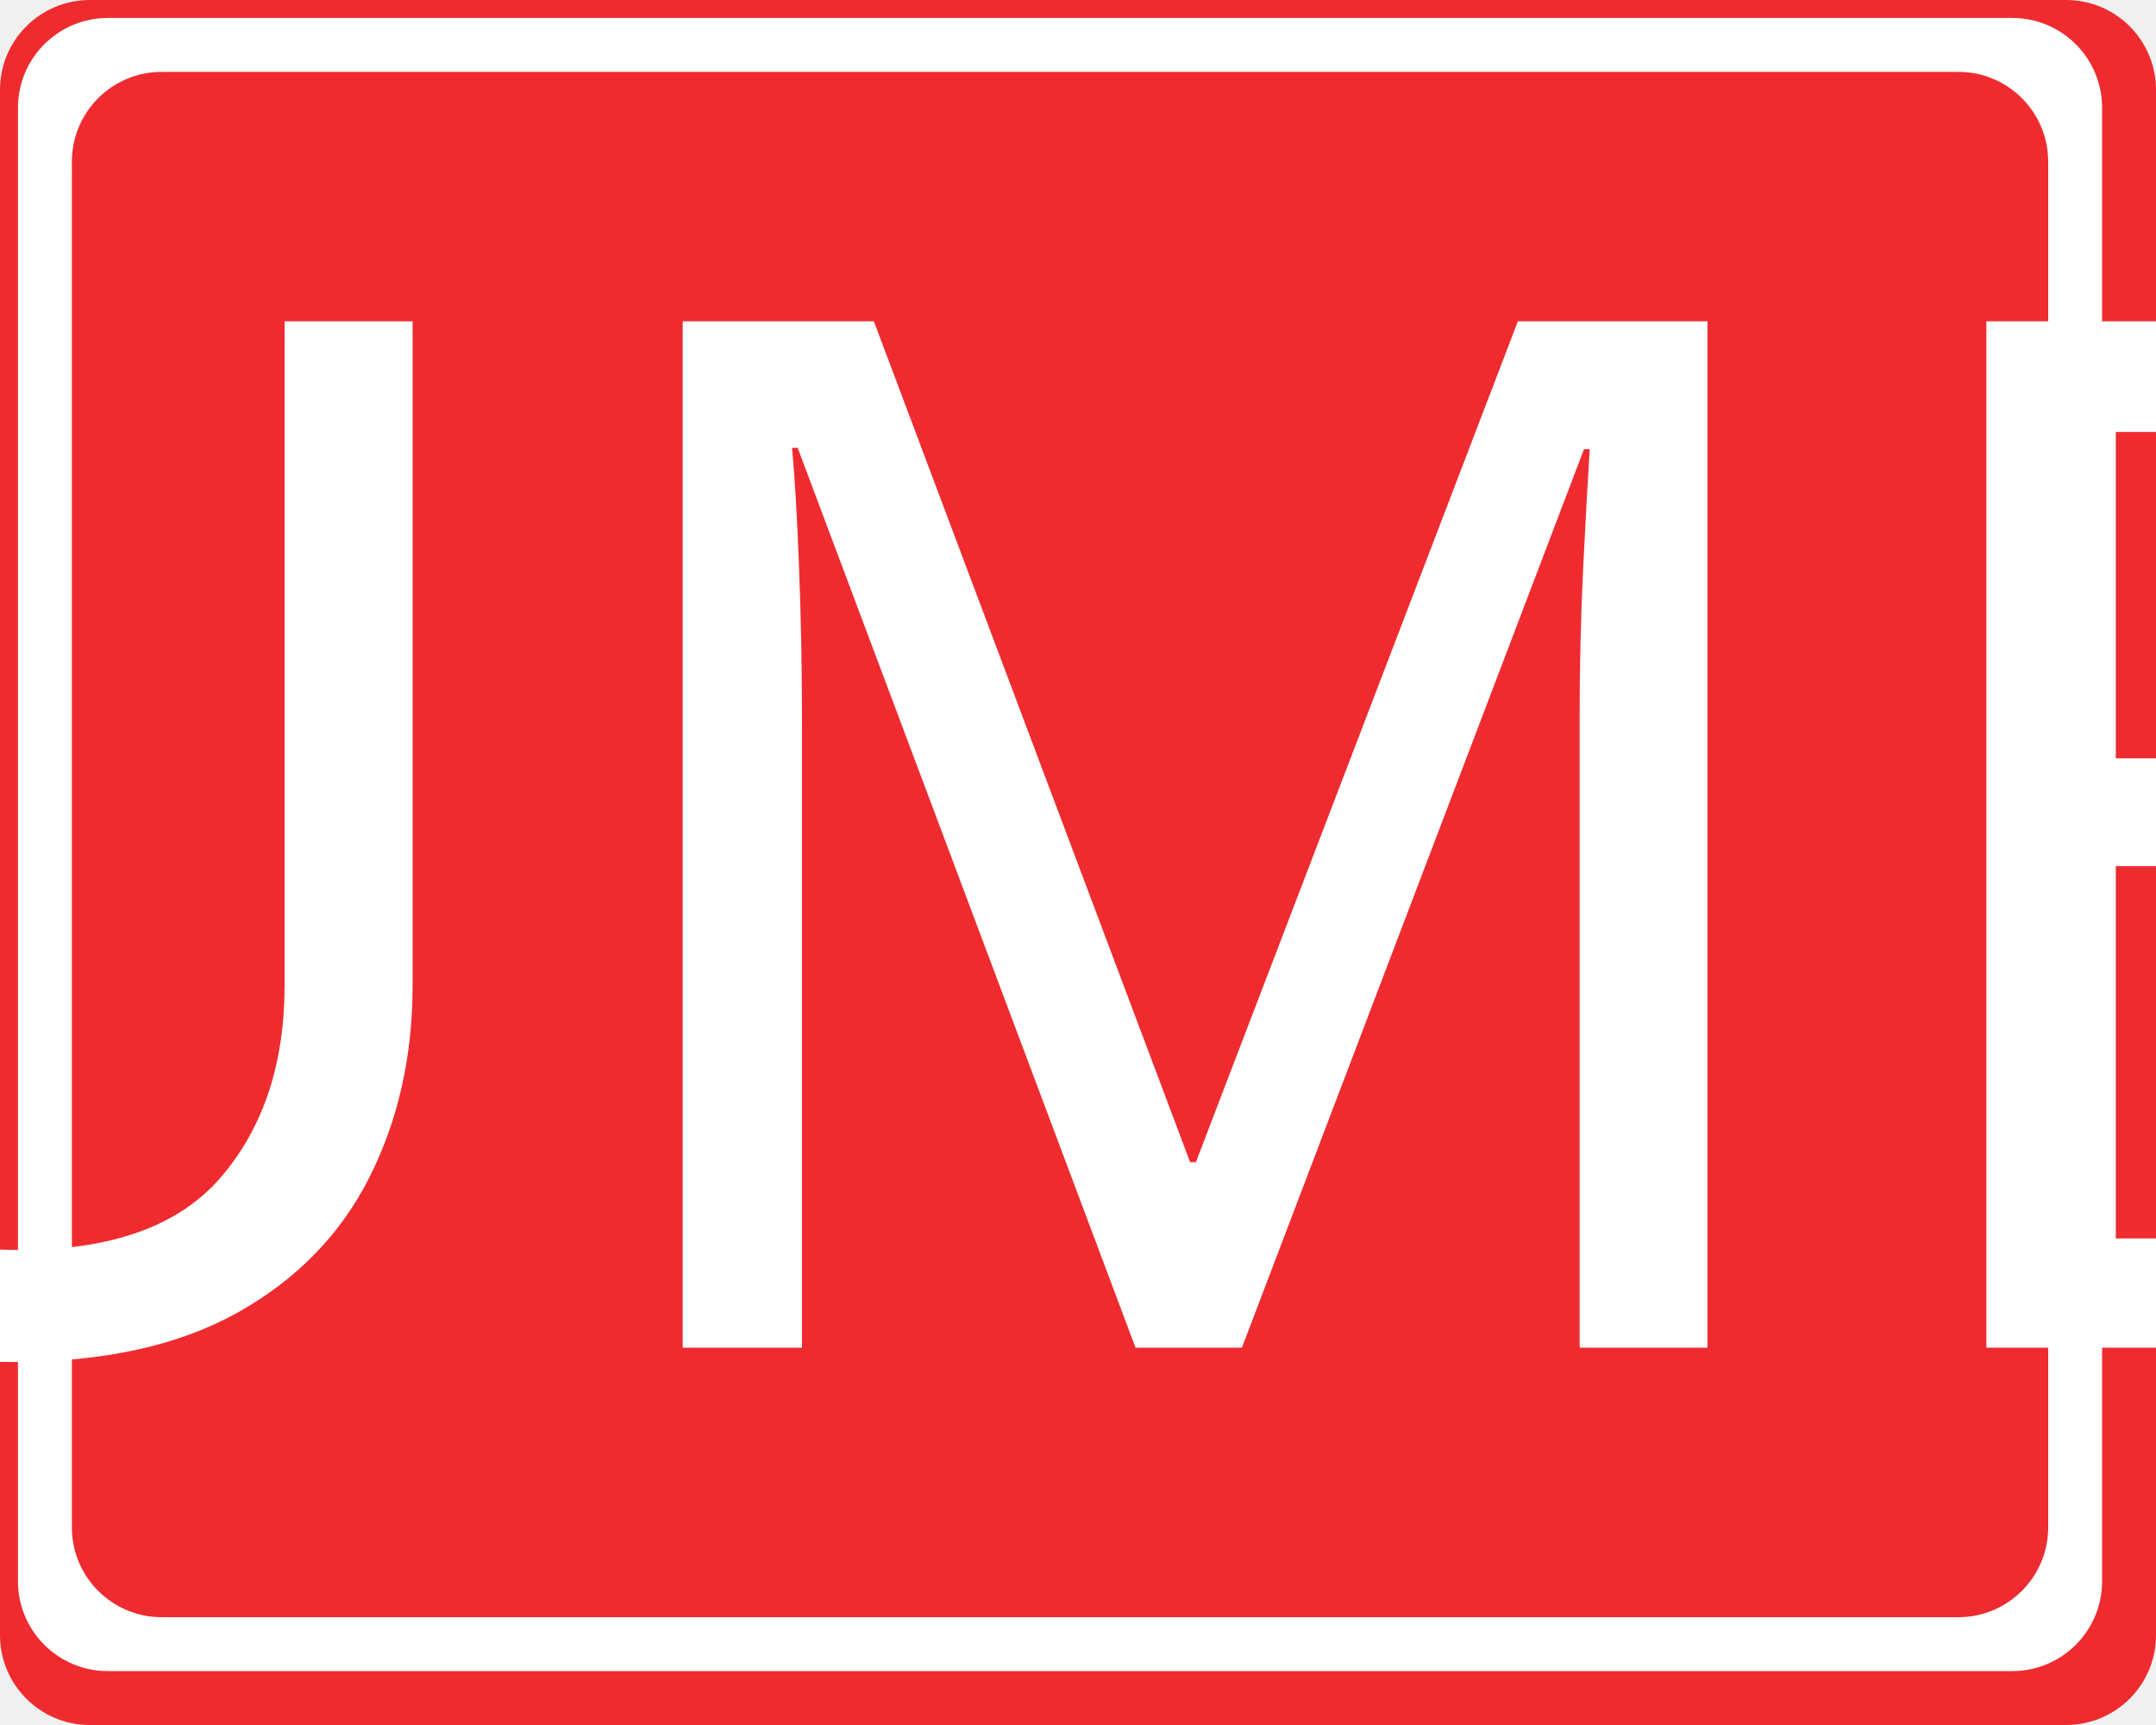
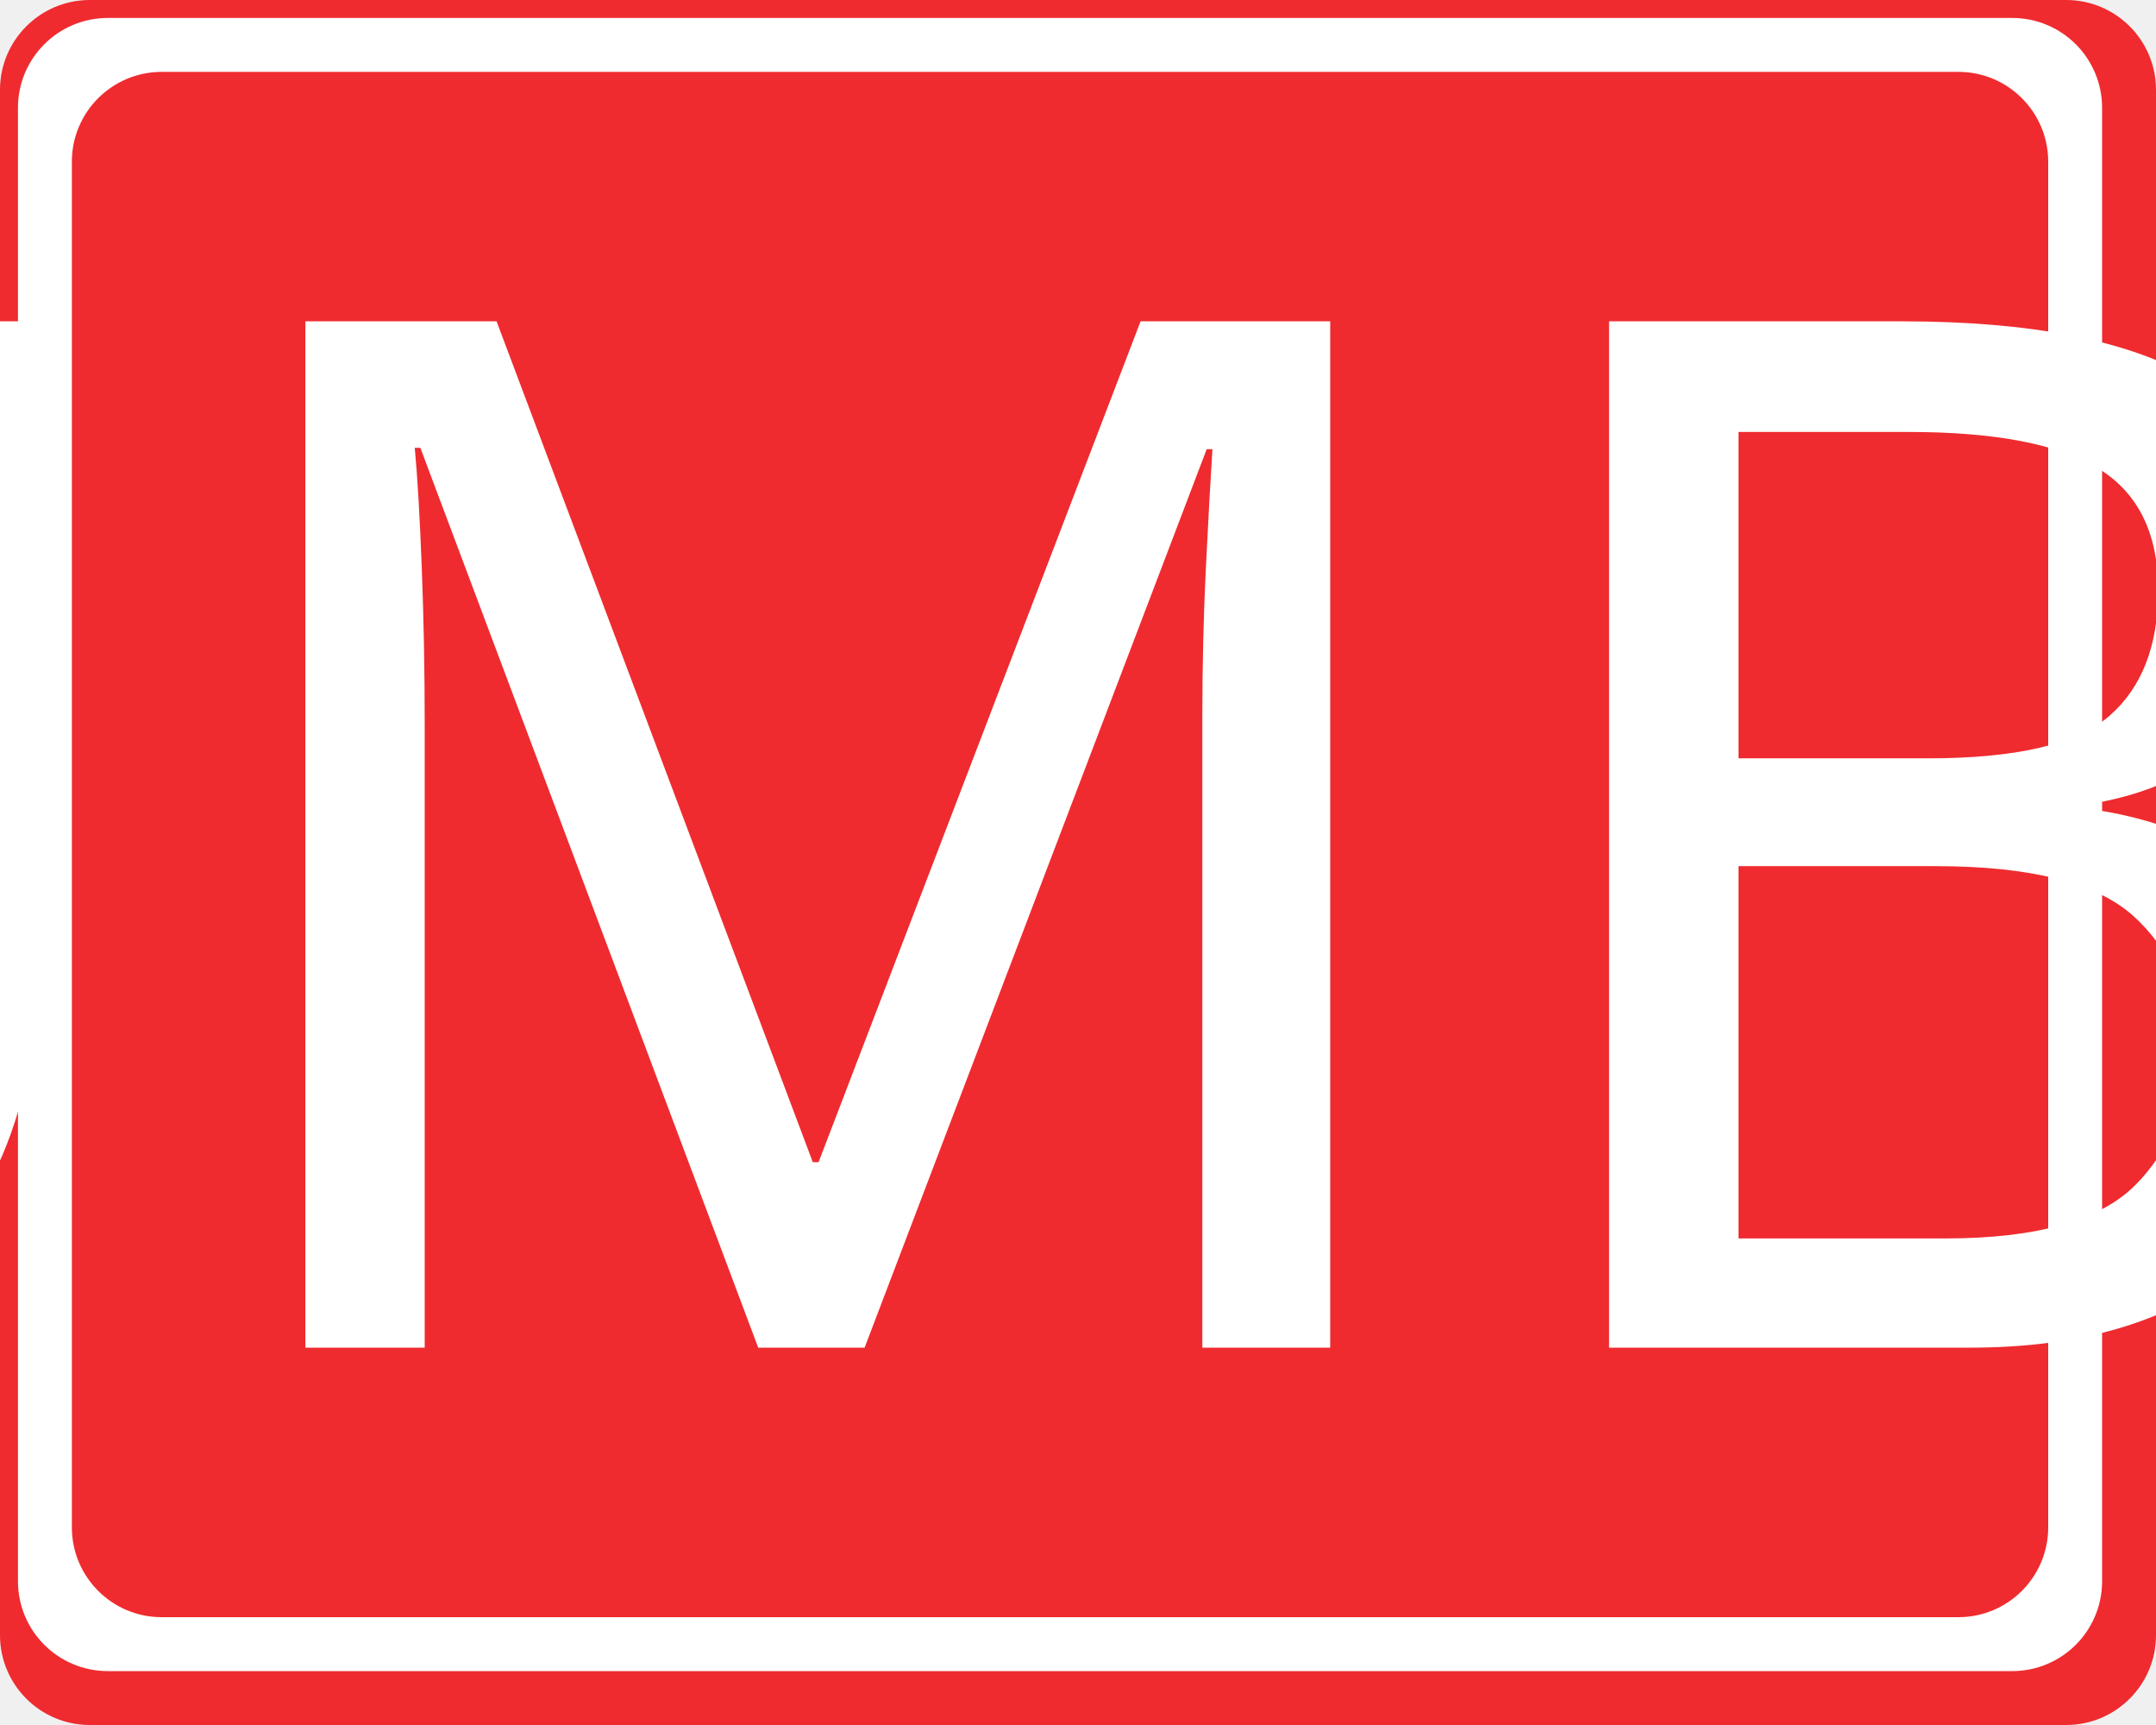
<svg xmlns="http://www.w3.org/2000/svg" height="192px" width="240px" version="1.1" viewBox="0 0 240 192">
  <g fill-rule="evenodd">
    <rect rx="10" ry="10" height="192" width="240" y="0" x="0" fill="#ef2b2f" />
    <rect rx="10" ry="10" height="184" width="232" y="2" x="2" fill="#ffffff" />
    <rect rx="10" ry="10" height="172" width="220" y="8" x="8" fill="#ef2b2f" />
    <text letter-spacing="0px" text-anchor="middle" word-spacing="0px" text-align="center" font-size="160px" line-height="100%" y="60" x="100" font-family="'Roadgeek 2005 Mittelschrift'" fill="#ffffff">
-       <tspan y="150" x="160">***NUMBER***</tspan>
+       <tspan y="150" x="118">***NUMBER***</tspan>
    </text>
  </g>
</svg>
